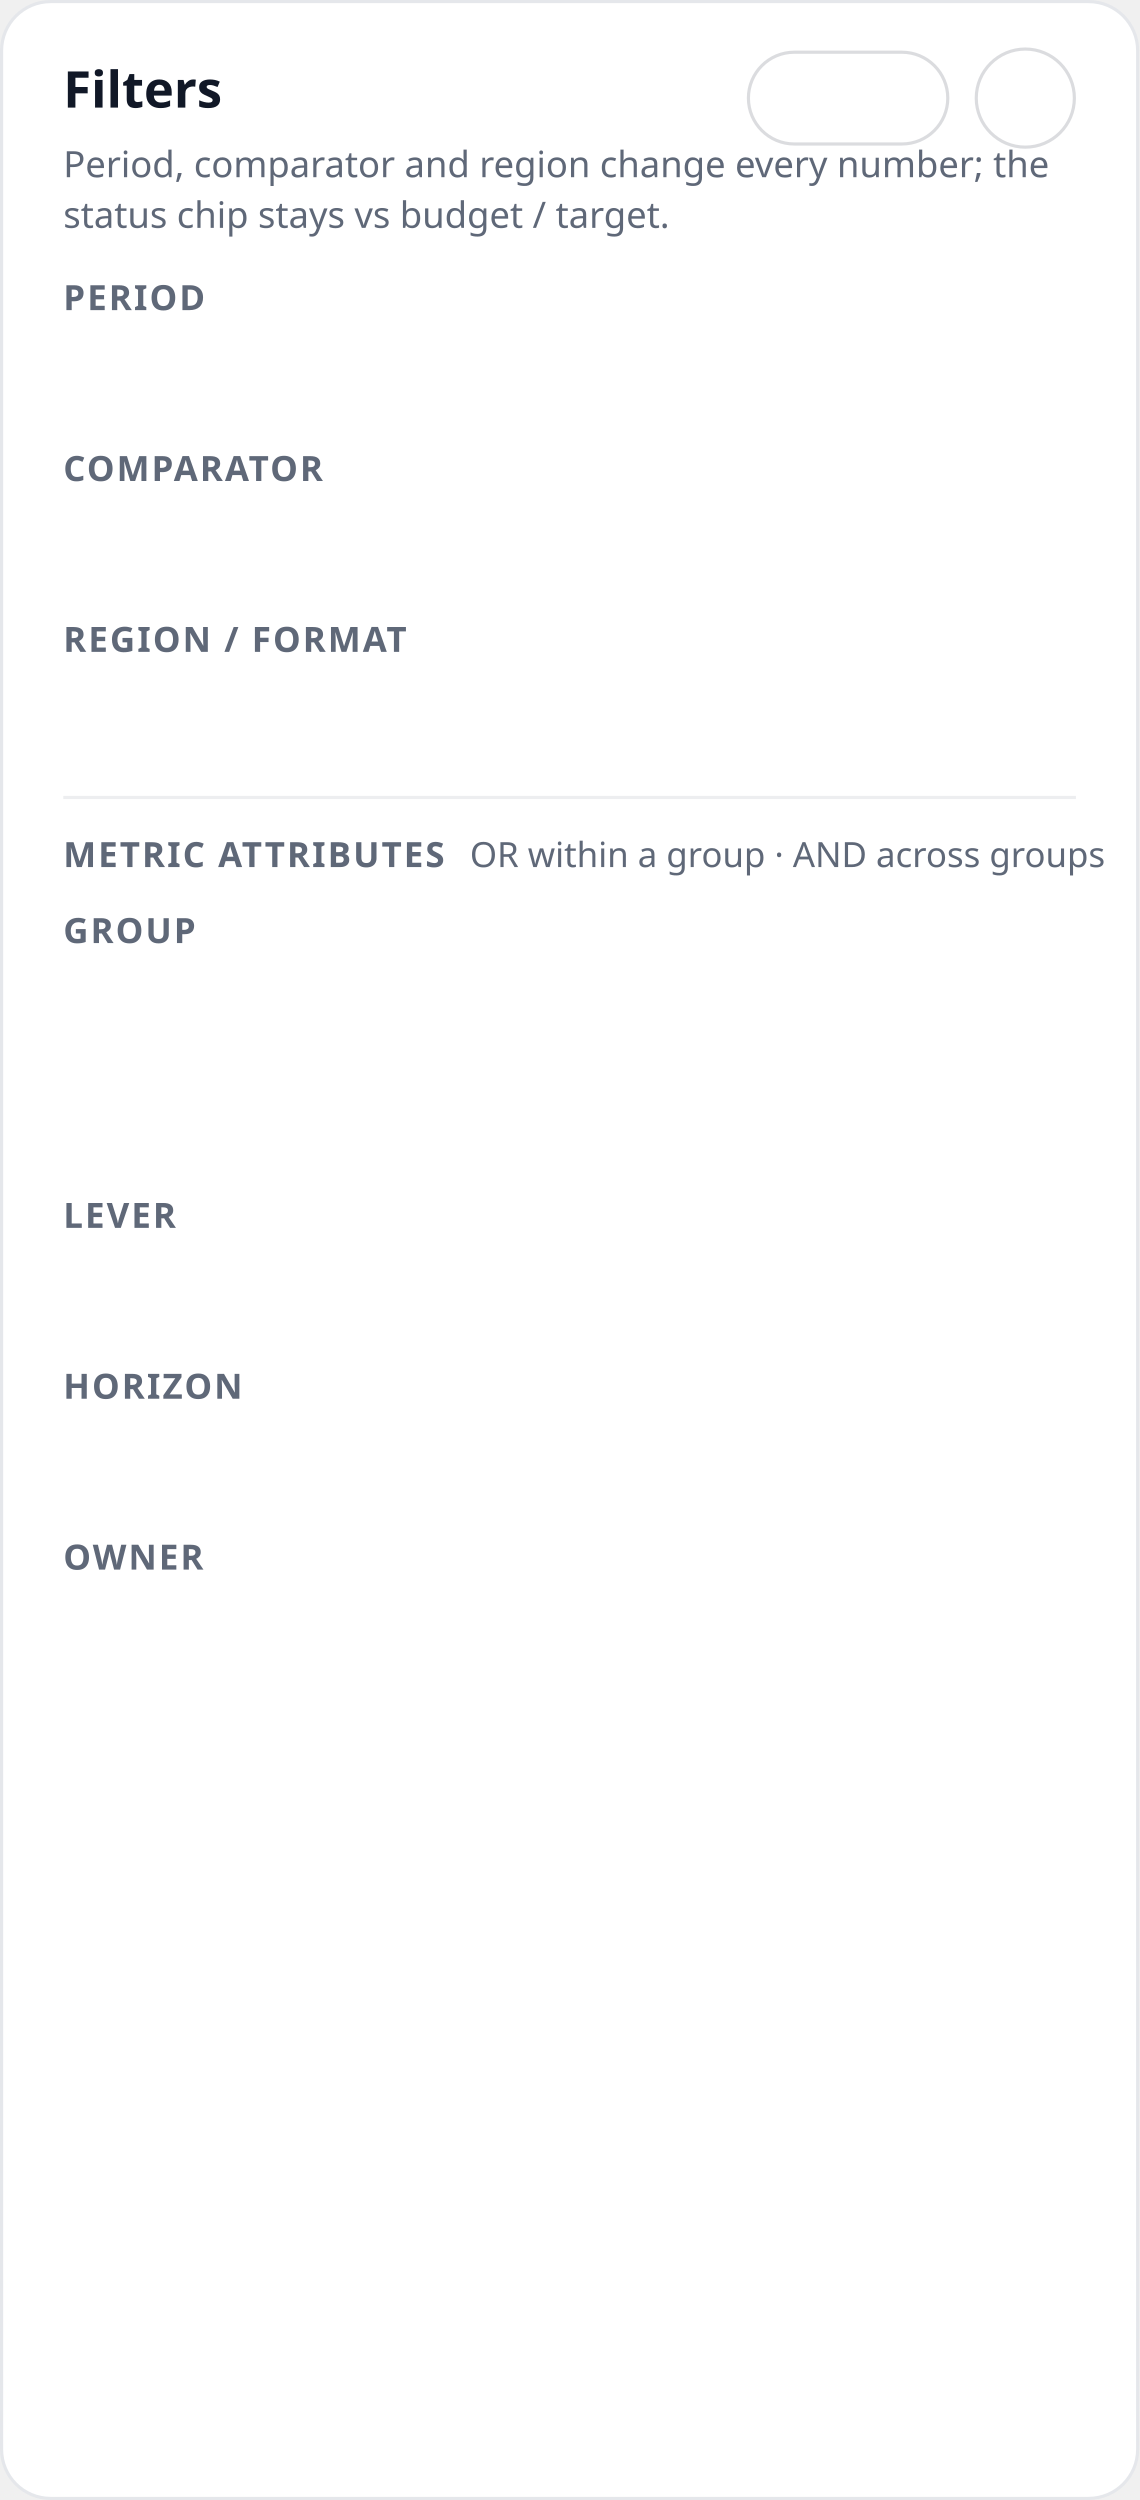
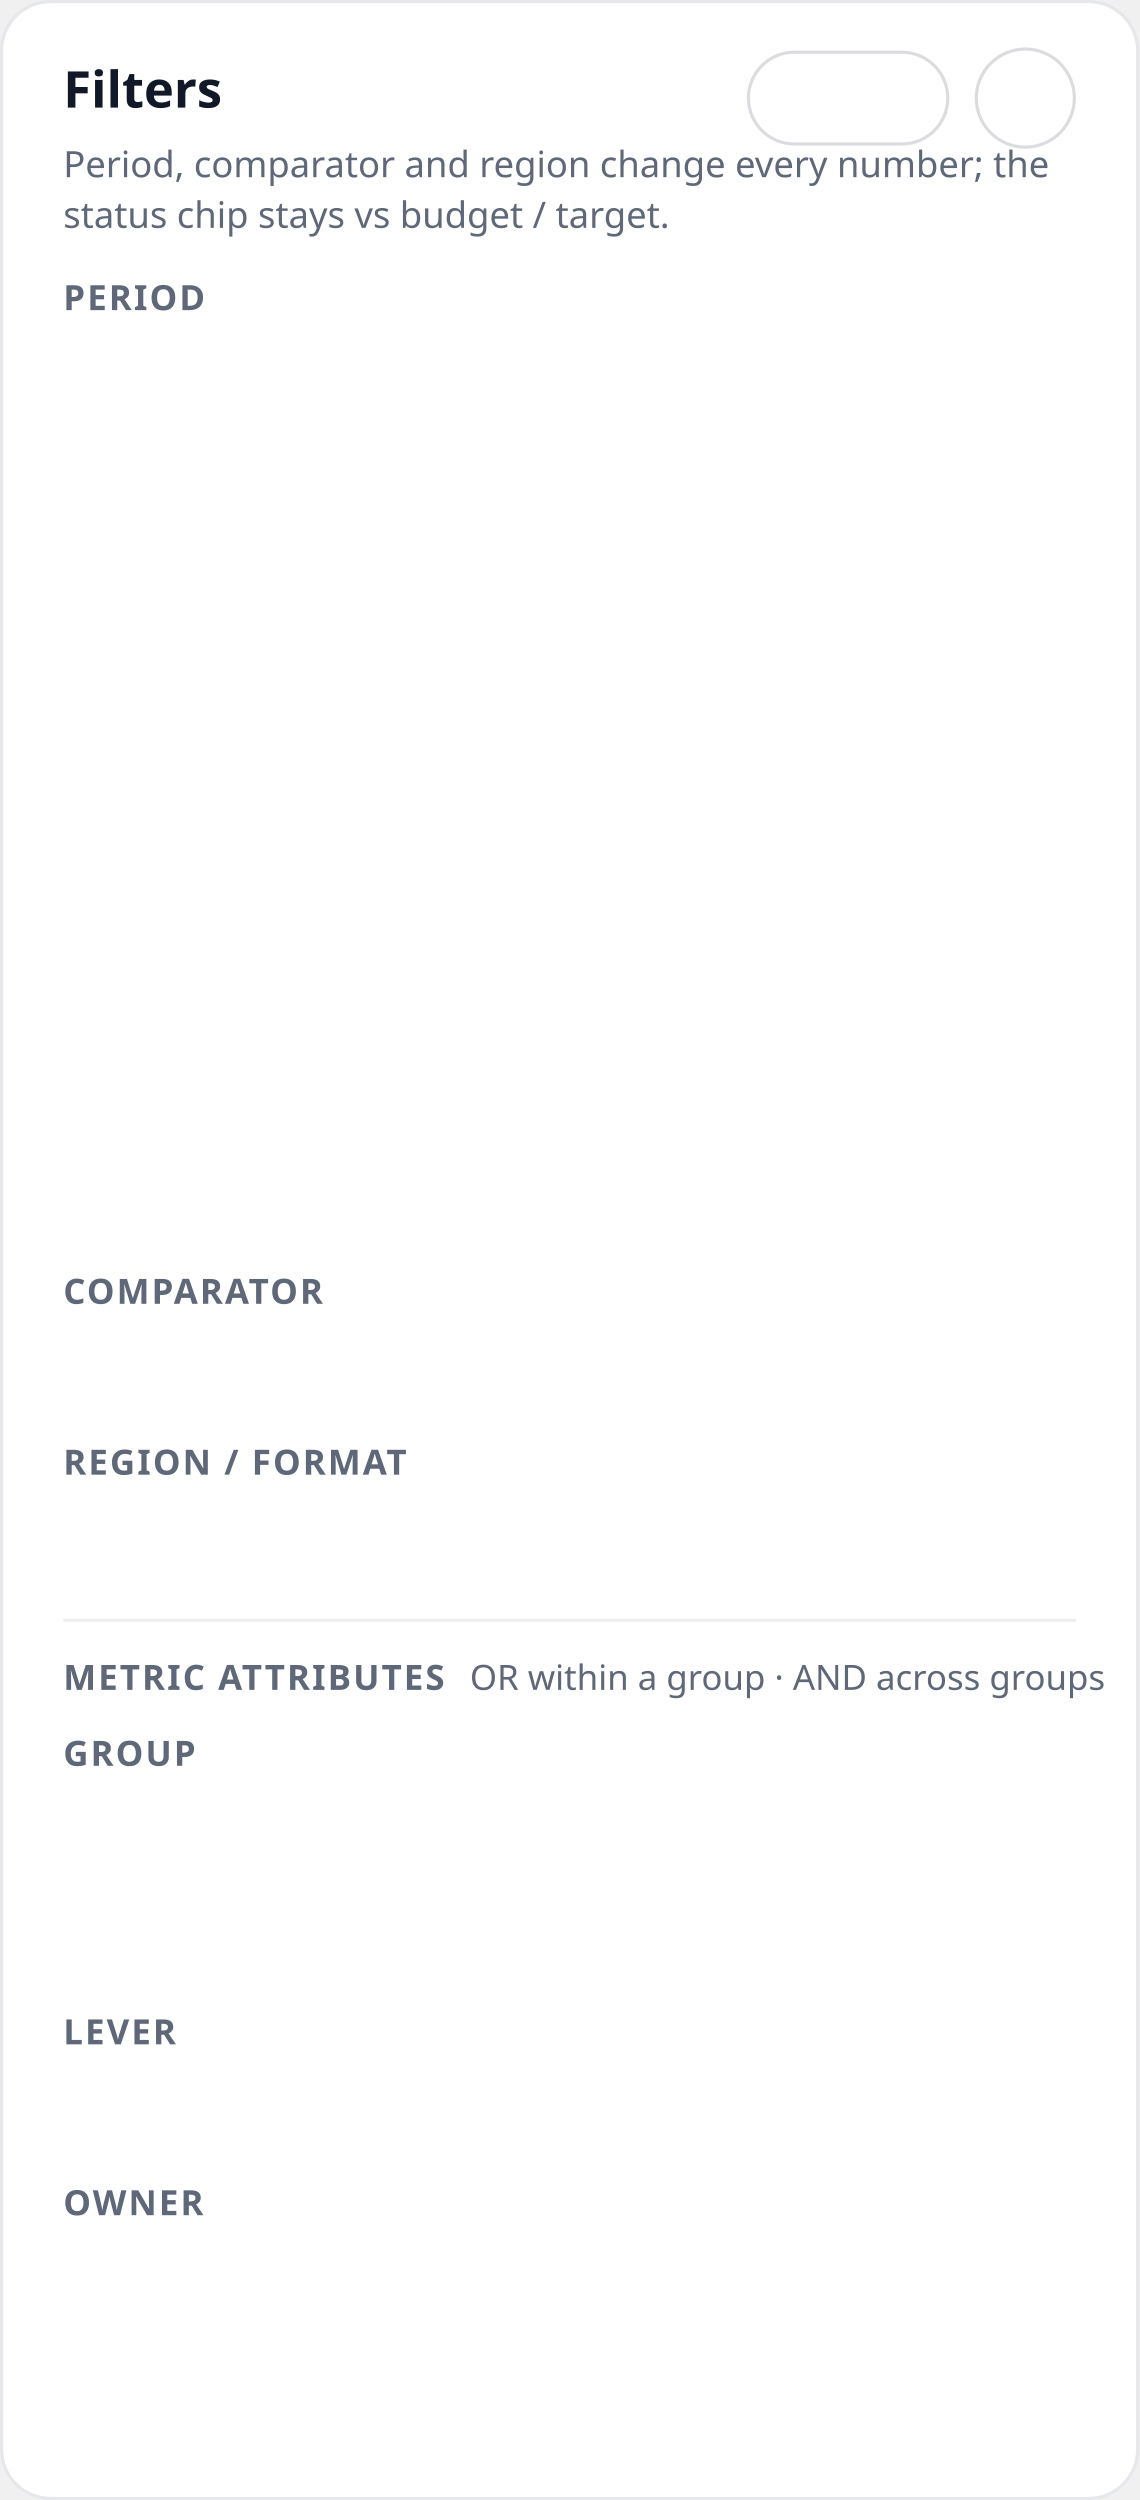
<svg xmlns="http://www.w3.org/2000/svg" width="360" height="790" viewBox="0 0 360 790" font-family="Segoe UI, sans-serif">
  <rect x="0.5" y="0.5" width="359" height="789" rx="15.5" fill="#FFFFFF" stroke="#E5E7EB" />
  <text x="20" y="34" font-size="16" font-weight="600" fill="#111827">Filters</text>
  <rect x="236.5" y="16.5" width="63" height="29" rx="14.5" fill="#FFFFFF" stroke="#DBDCDF" />
  <circle cx="324" cy="31" r="15.5" fill="#FFFFFF" stroke="#DBDCDF" />
  <text x="20" y="56" font-size="11.5" fill="#5F6878">Period, comparator and region change every number; the</text>
  <text x="20" y="72" font-size="11.5" fill="#5F6878">status chip stays vs budget / target.</text>
  <text x="20" y="98" font-size="11" font-weight="600" fill="#5F6878" letter-spacing="0.66">PERIOD</text>
-   <text x="20" y="152" font-size="11" font-weight="600" fill="#5F6878" letter-spacing="0.66">COMPARATOR</text>
-   <text x="20" y="206" font-size="11" font-weight="600" fill="#5F6878" letter-spacing="0.66">REGION / FORMAT</text>
-   <text x="20" y="298" font-size="11" font-weight="600" fill="#5F6878" letter-spacing="0.66">GROUP</text>
-   <text x="20" y="388" font-size="11" font-weight="600" fill="#5F6878" letter-spacing="0.66">LEVER</text>
-   <text x="20" y="442" font-size="11" font-weight="600" fill="#5F6878" letter-spacing="0.66">HORIZON</text>
-   <text x="20" y="496" font-size="11" font-weight="600" fill="#5F6878" letter-spacing="0.66">OWNER</text>
-   <line x1="20" y1="252" x2="340" y2="252" stroke="#EDEEF0" />
-   <text x="20" y="274" font-size="11" font-weight="600" fill="#5F6878" letter-spacing="0.66">METRIC ATTRIBUTES<tspan font-weight="400" letter-spacing="0" dx="8">OR within a group · AND across groups</tspan>
+   <text x="20" y="412" font-size="11" font-weight="600" fill="#5F6878" letter-spacing="0.66">COMPARATOR</text>
+   <text x="20" y="466" font-size="11" font-weight="600" fill="#5F6878" letter-spacing="0.66">REGION / FORMAT</text>
+   <text x="20" y="558" font-size="11" font-weight="600" fill="#5F6878" letter-spacing="0.66">GROUP</text>
+   <text x="20" y="646" font-size="11" font-weight="600" fill="#5F6878" letter-spacing="0.66">LEVER</text>
+   <text x="20" y="700" font-size="11" font-weight="600" fill="#5F6878" letter-spacing="0.66">OWNER</text>
+   <line x1="20" y1="512" x2="340" y2="512" stroke="#EDEEF0" />
+   <text x="20" y="534" font-size="11" font-weight="600" fill="#5F6878" letter-spacing="0.66">METRIC ATTRIBUTES<tspan font-weight="400" letter-spacing="0" dx="8">OR within a group · AND across groups</tspan>
  </text>
</svg>
